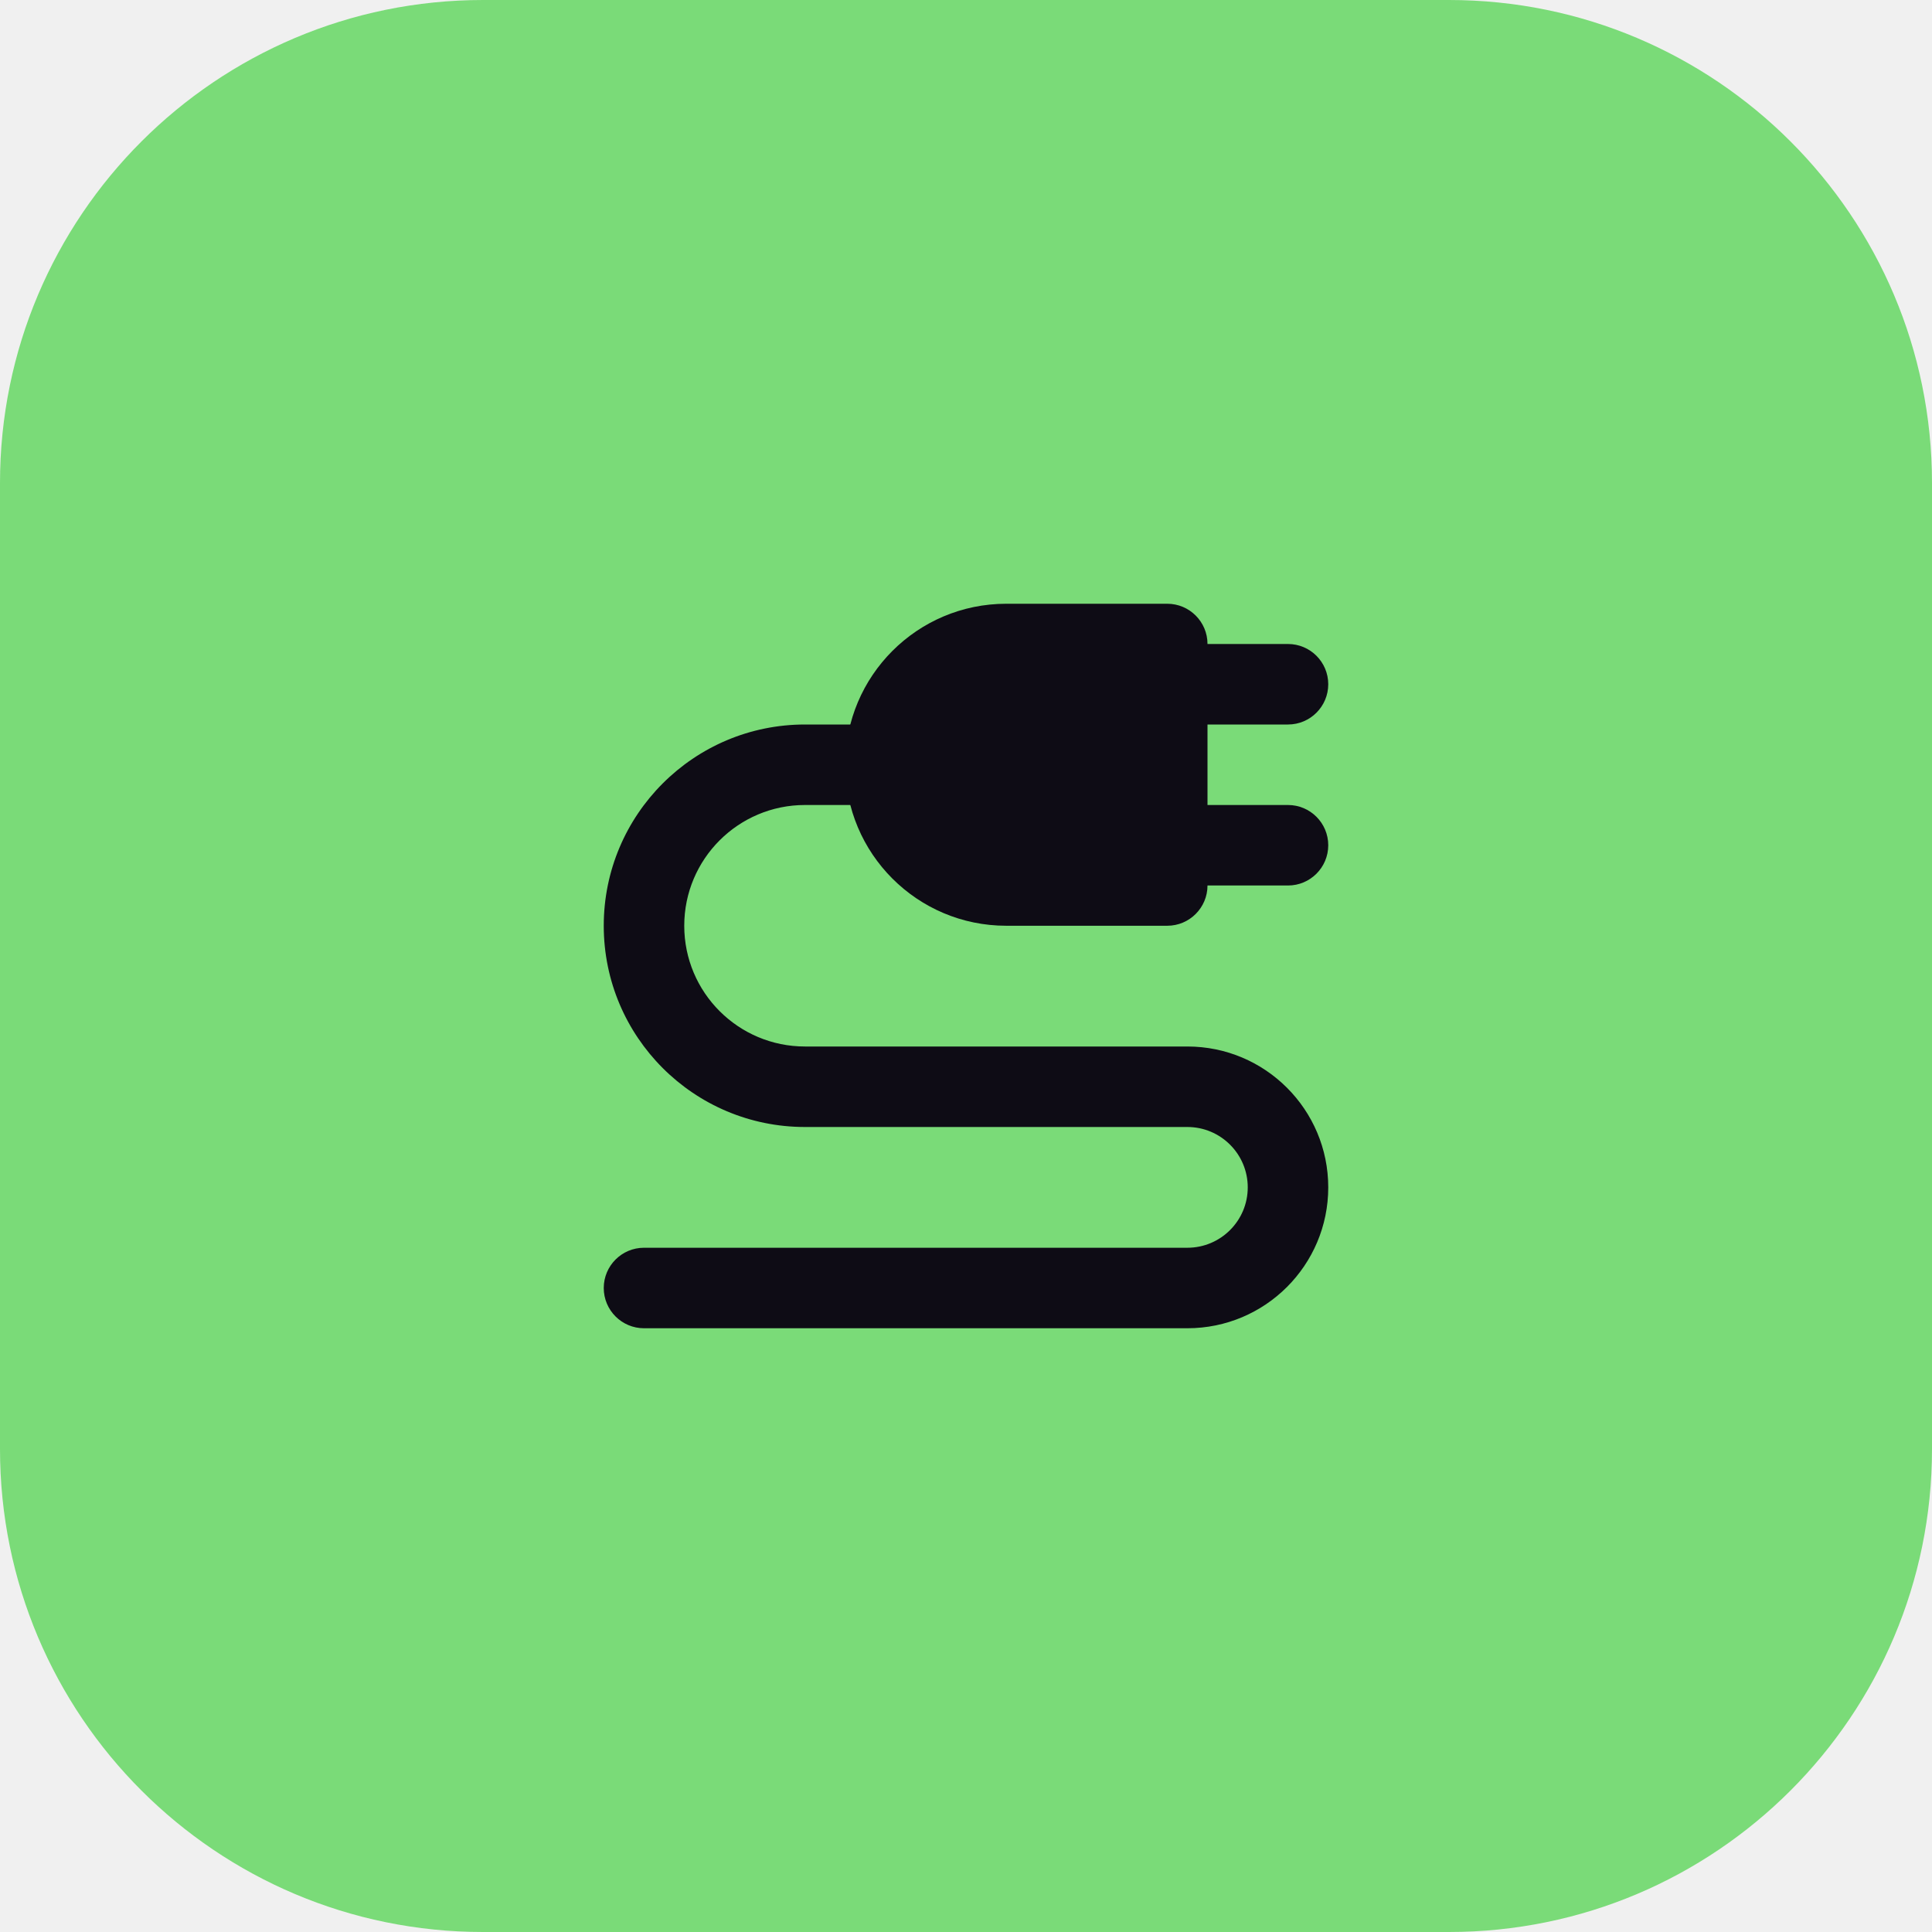
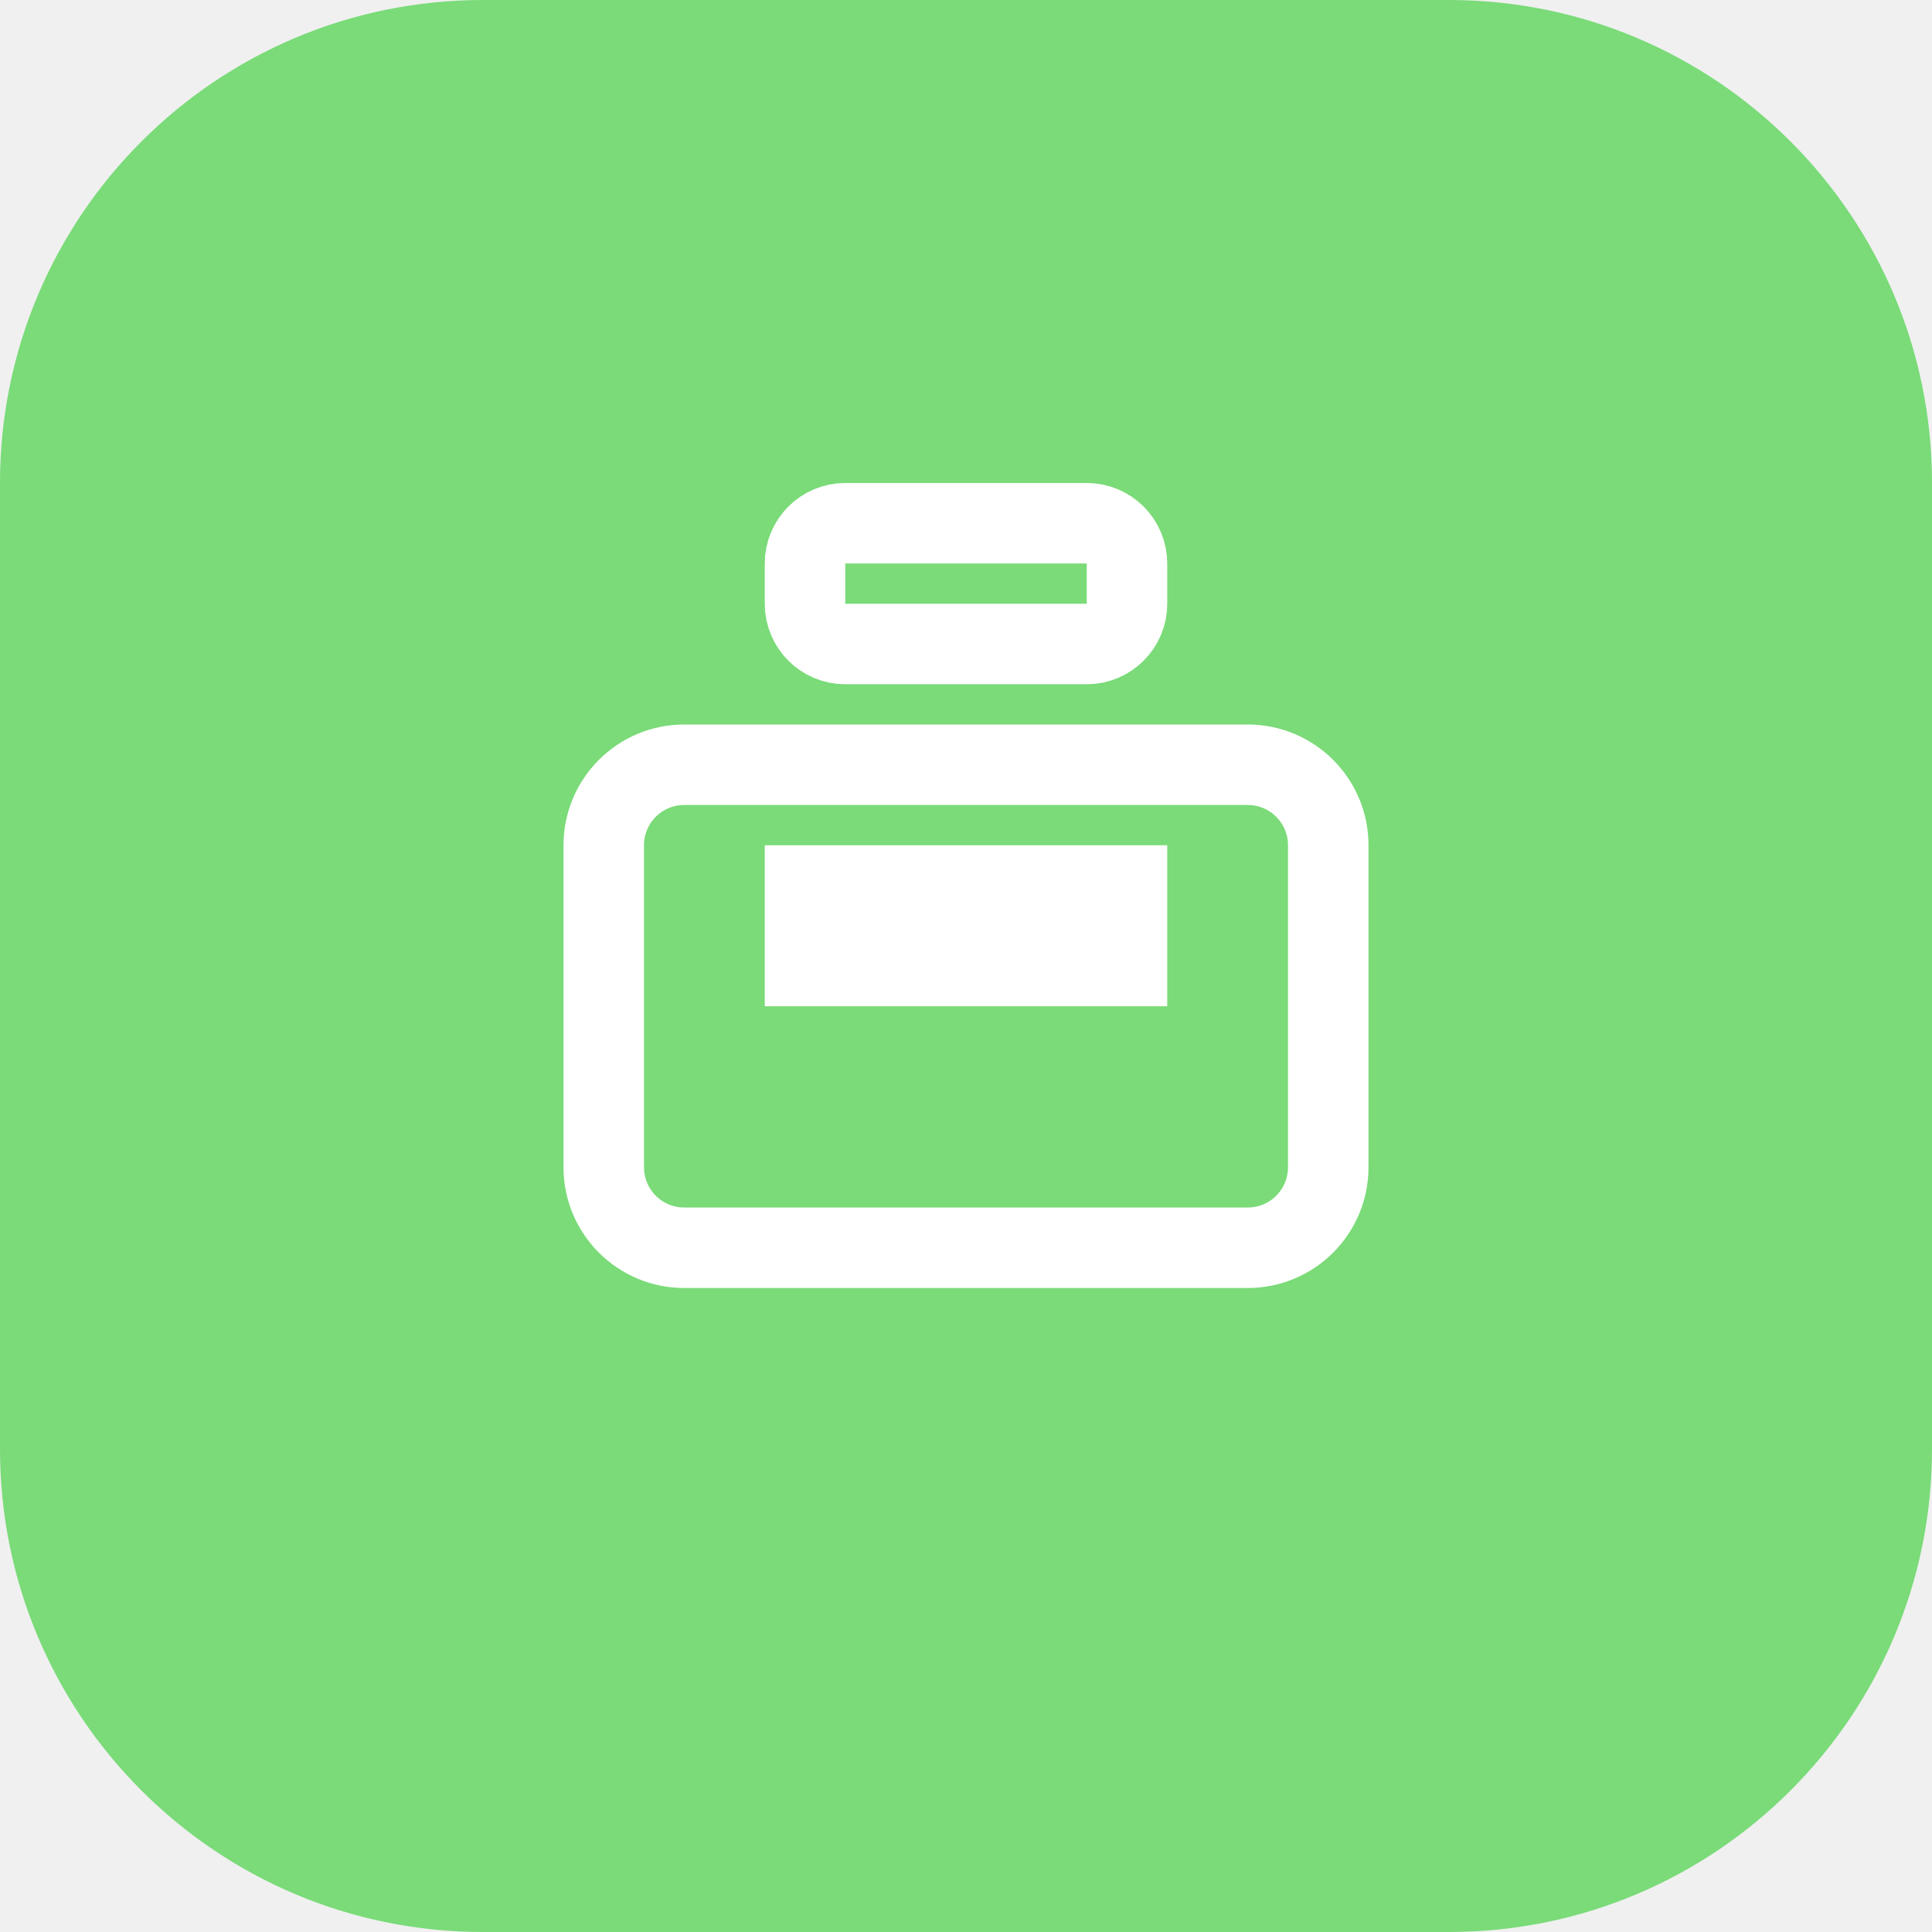
<svg xmlns="http://www.w3.org/2000/svg" width="48" height="48" viewBox="0 0 48 48" fill="none">
  <rect width="48" height="48" rx="12" fill="#7ADB78" />
-   <path fill-rule="evenodd" clip-rule="evenodd" d="M31 29.5C31 28.672 30.328 28 29.5 28H20C17.239 28 15 25.761 15 23C15 20.239 17.239 18 20 18H23V20H20C18.343 20 17 21.343 17 23C17 24.657 18.343 26 20 26H29.5C31.433 26 33 27.567 33 29.5C33 31.433 31.433 33 29.5 33H16C15.448 33 15 32.552 15 32C15 31.448 15.448 31 16 31H29.5C30.328 31 31 30.328 31 29.5Z" fill="#0E0C15" />
-   <path d="M32 16H28V18H32C32.552 18 33 17.552 33 17C33 16.448 32.552 16 32 16Z" fill="#0E0C15" />
-   <path d="M32 20H28V22H32C32.552 22 33 21.552 33 21C33 20.448 32.552 20 32 20Z" fill="#0E0C15" />
-   <path d="M21 19C21 16.791 22.791 15 25 15H29C29.552 15 30 15.448 30 16V22C30 22.552 29.552 23 29 23H25C22.791 23 21 21.209 21 19Z" fill="#0E0C15" />
+   <rect x="15" y="19" width="18" height="12" rx="2" stroke="#FFF" stroke-width="2" fill="none" />
+   <rect x="20" y="13" width="8" height="3" rx="1" stroke="#FFF" stroke-width="2" fill="none" />
+   <path d="M20 22H28V24H20V22Z" stroke="#FFF" stroke-width="2" fill="none" />
</svg>
